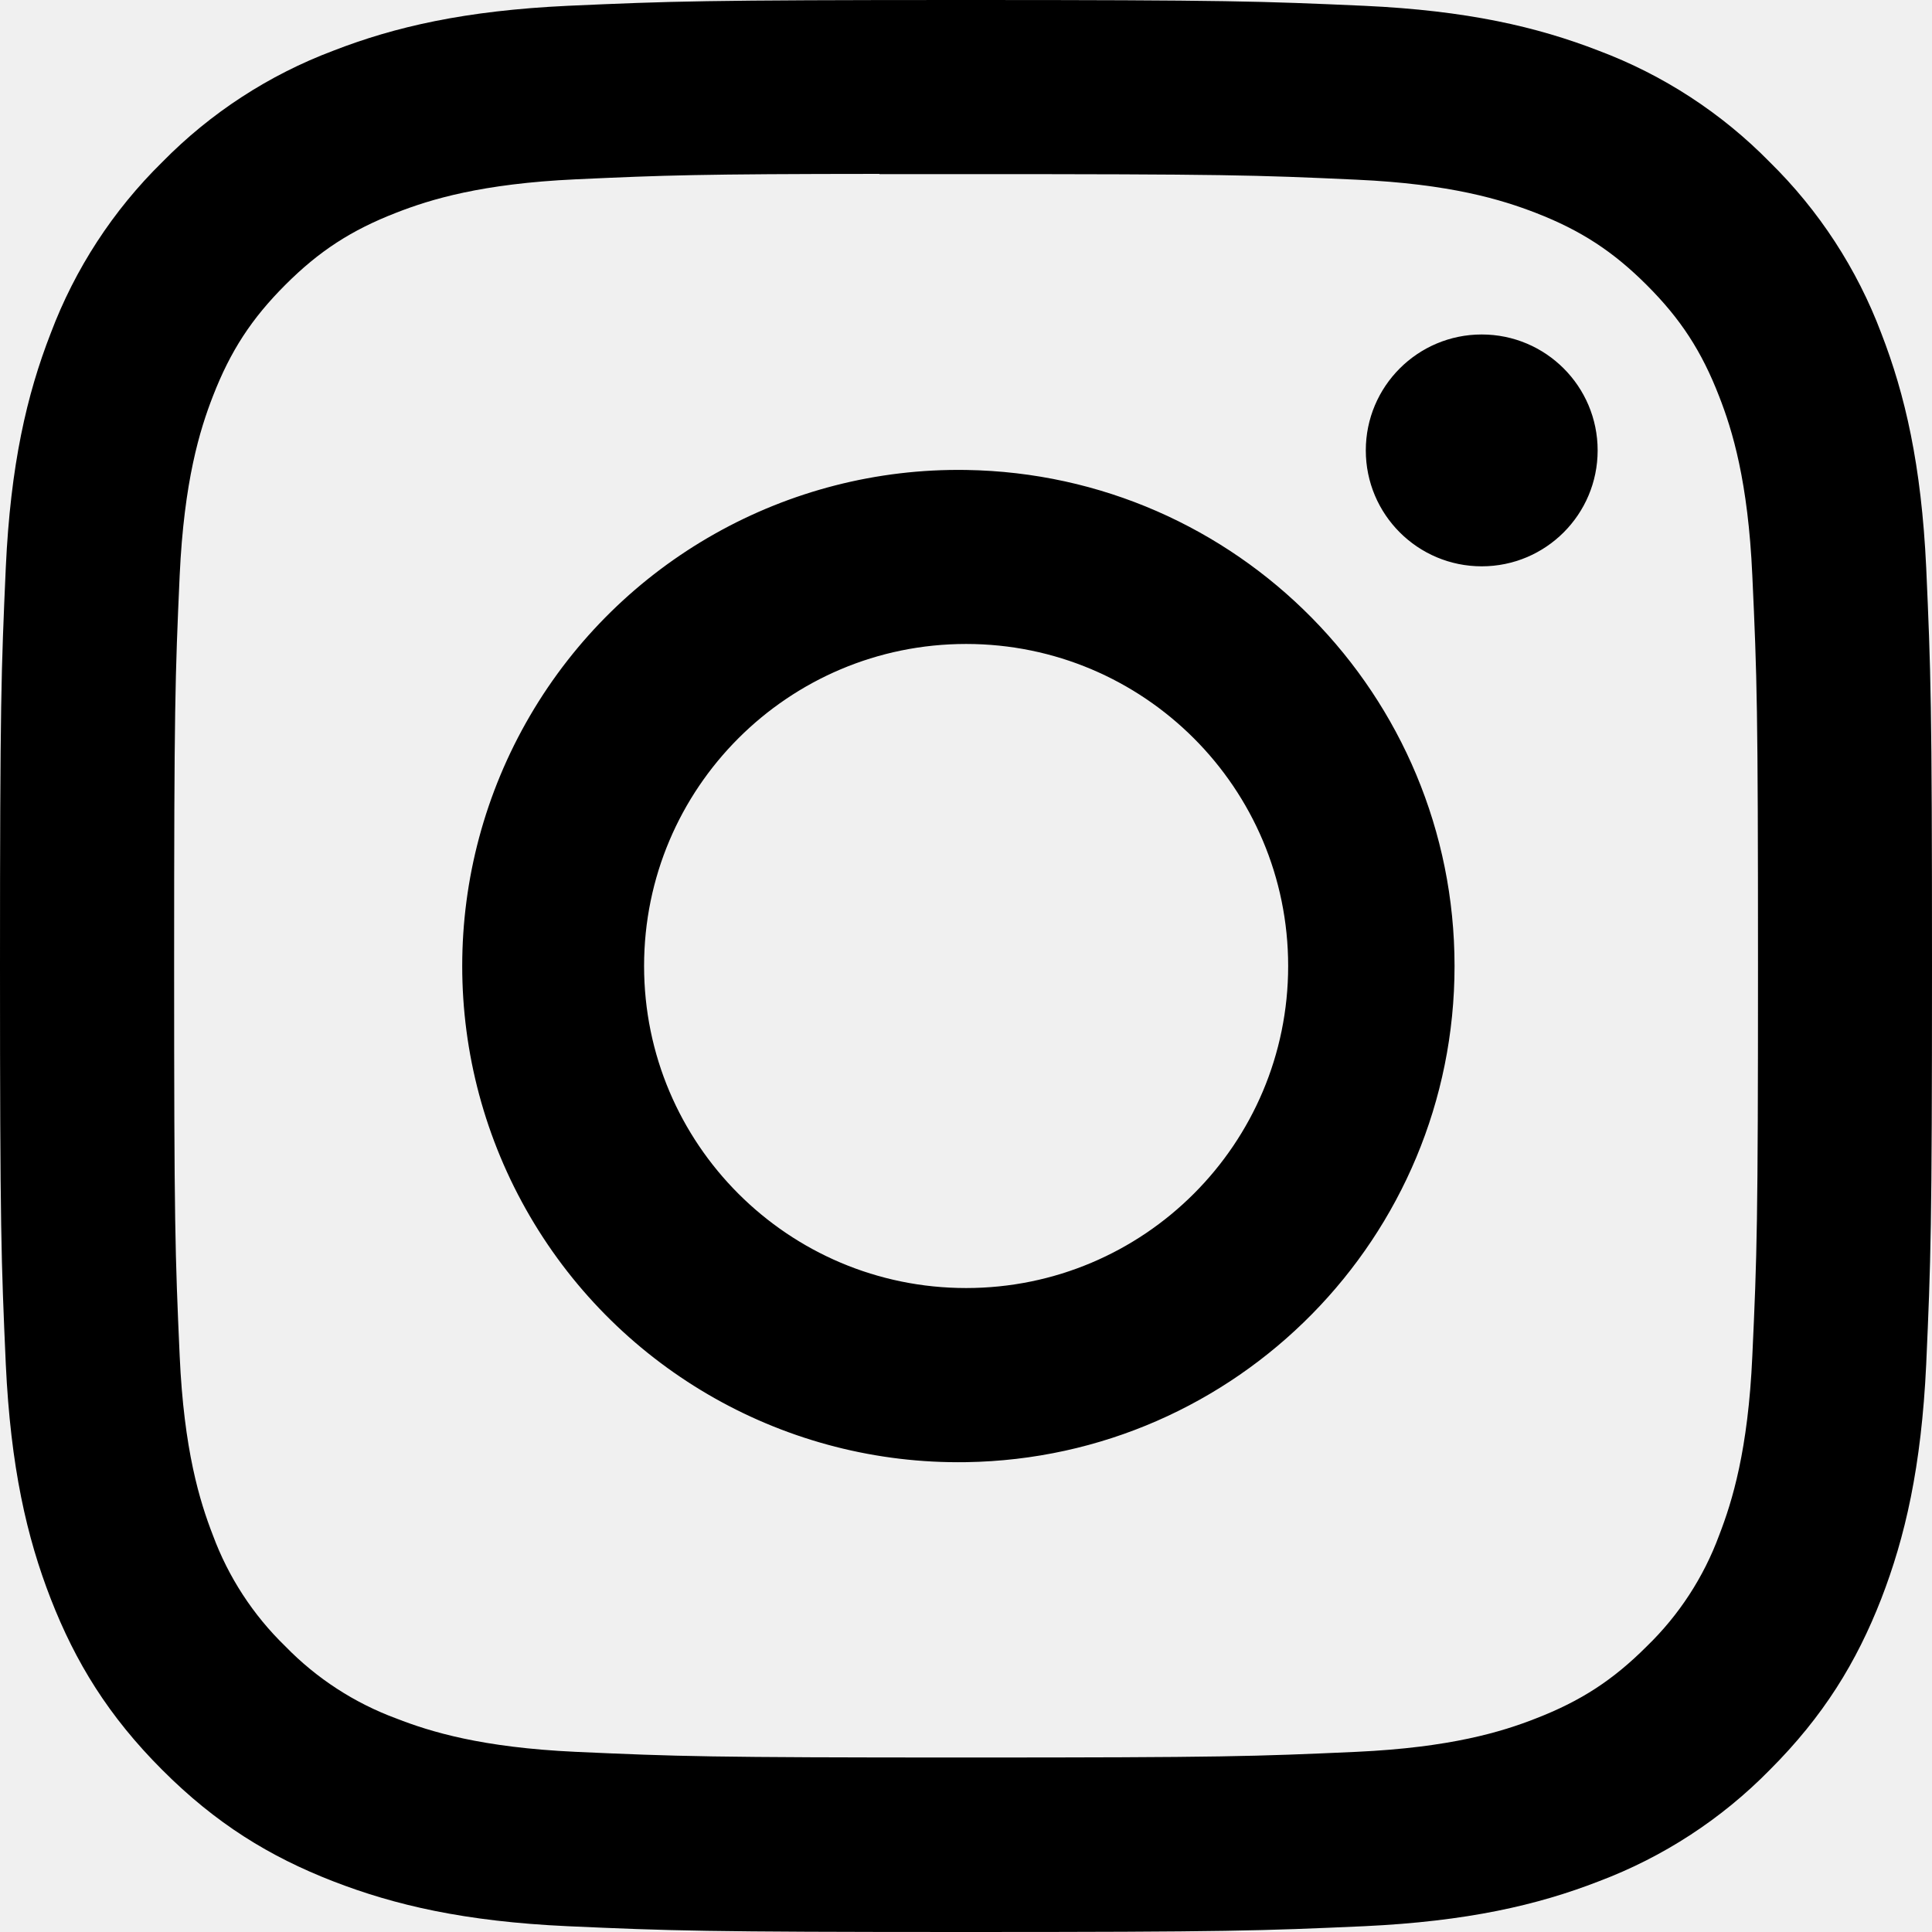
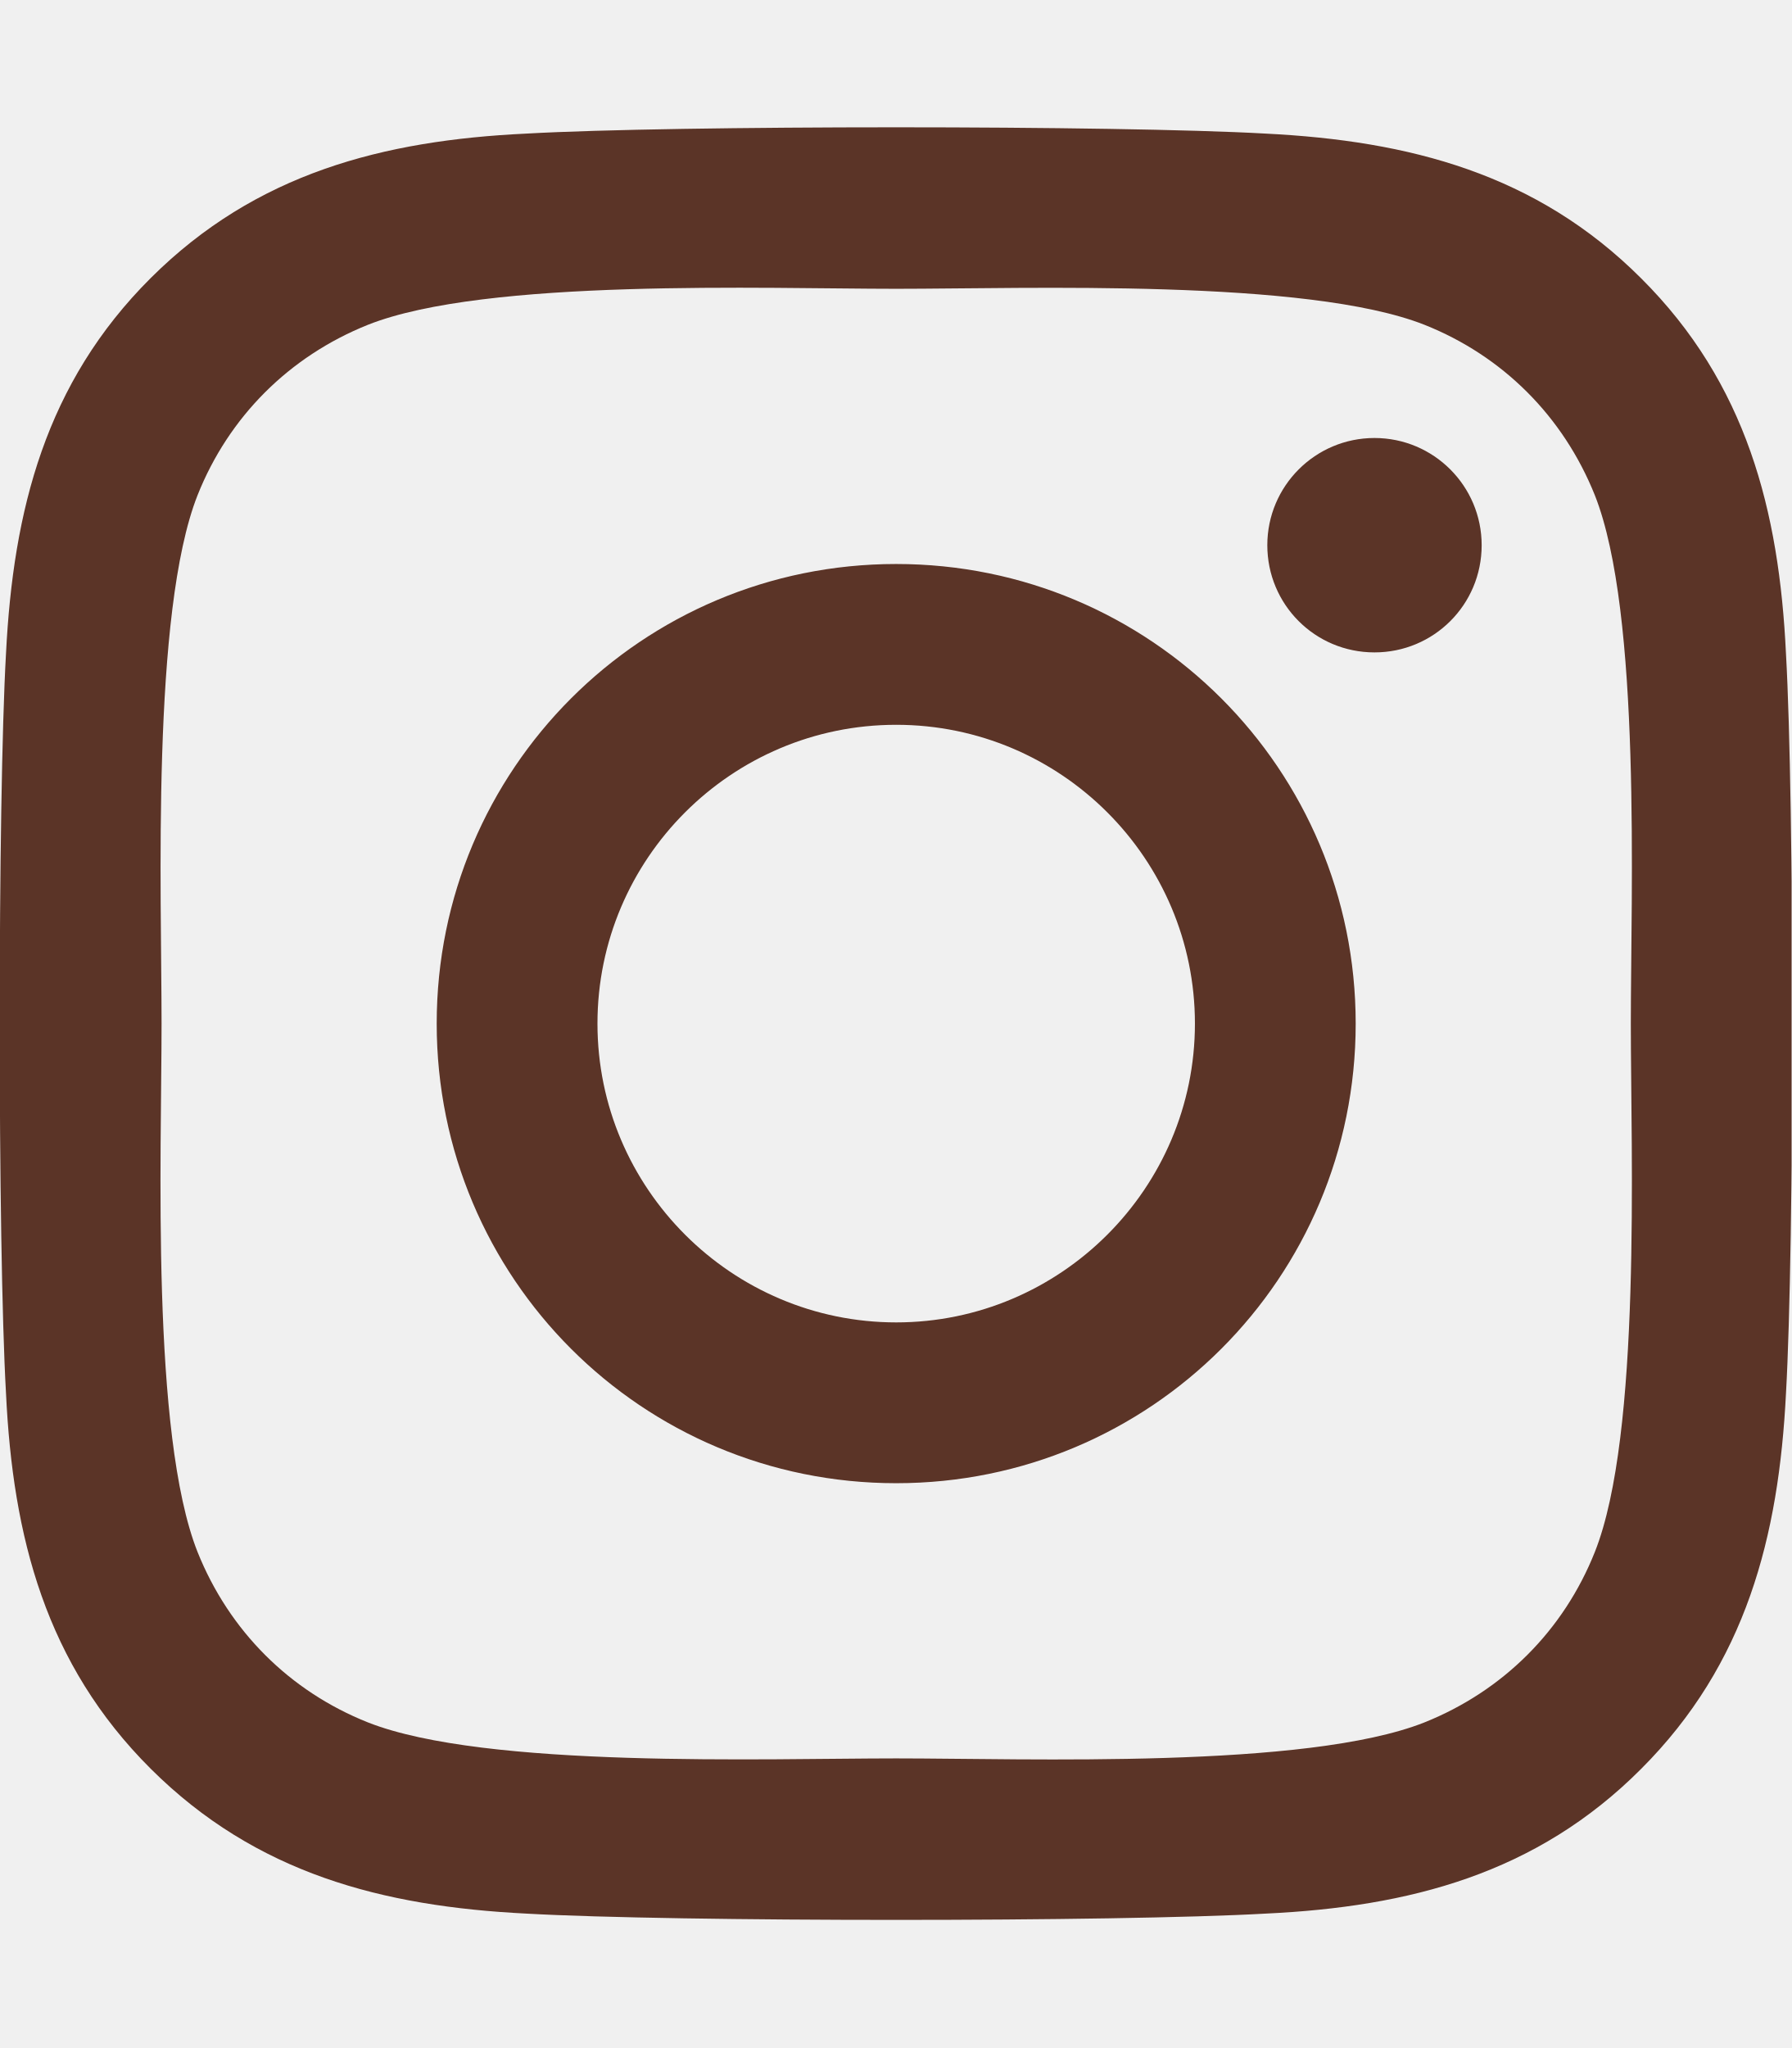
- <svg xmlns="http://www.w3.org/2000/svg" width="16" height="16" fill="currentColor" class="bi bi-instagram" viewBox="0 0 16 16">
-   <path d="M8 0C5.829 0 5.556.01 4.703.048 3.85.088 3.269.222 2.76.42a3.917 3.917 0 0 0-1.417.923A3.927 3.927 0 0 0 .42 2.76C.222 3.268.087 3.85.048 4.7.01 5.555 0 5.827 0 8.001c0 2.172.01 2.444.048 3.297.04.852.174 1.433.372 1.942.205.526.478.972.923 1.417.444.445.89.719 1.416.923.51.198 1.09.333 1.942.372C5.555 15.99 5.827 16 8 16s2.444-.01 3.298-.048c.851-.04 1.434-.174 1.943-.372a3.916 3.916 0 0 0 1.416-.923c.445-.445.718-.891.923-1.417.197-.509.332-1.09.372-1.942C15.99 10.445 16 10.173 16 8s-.01-2.445-.048-3.299c-.04-.851-.175-1.433-.372-1.941a3.926 3.926 0 0 0-.923-1.417A3.911 3.911 0 0 0 13.24.42c-.51-.198-1.092-.333-1.943-.372C10.443.01 10.172 0 7.998 0h.003zm-.717 1.442h.718c2.136 0 2.389.007 3.232.046.78.035 1.204.166 1.486.275.373.145.64.319.92.599.28.28.453.546.598.92.11.281.24.705.275 1.485.039.843.047 1.096.047 3.231s-.008 2.389-.047 3.232c-.035.78-.166 1.203-.275 1.485a2.47 2.47 0 0 1-.599.919c-.28.28-.546.453-.92.598-.28.11-.704.24-1.485.276-.843.038-1.096.047-3.232.047s-2.39-.009-3.233-.047c-.78-.036-1.203-.166-1.485-.276a2.478 2.478 0 0 1-.92-.598 2.48 2.48 0 0 1-.6-.92c-.109-.281-.24-.705-.275-1.485-.038-.843-.046-1.096-.046-3.233 0-2.136.008-2.388.046-3.231.036-.78.166-1.204.276-1.486.145-.373.319-.64.599-.92.28-.28.546-.453.92-.598.282-.11.705-.24 1.485-.276.738-.034 1.024-.044 2.515-.045v.002zm4.988 1.328a.96.96 0 1 0 0 1.92.96.96 0 0 0 0-1.92zm-4.27 1.122a4.109 4.109 0 1 0 0 8.217 4.109 4.109 0 0 0 0-8.217zm0 1.441a2.667 2.667 0 1 1 0 5.334 2.667 2.667 0 0 1 0-5.334z" />
+ <svg xmlns="http://www.w3.org/2000/svg" width="448" height="512" viewBox="0 0 448 512" fill="none">
+   <g clip-path="url(#clip0_0_1)">
+     <path d="M224.1 141C160.5 141 109.2 192.3 109.2 255.9C109.2 319.5 160.5 370.8 224.1 370.8C287.7 370.8 339 319.5 339 255.9C339 192.3 287.7 141 224.1 141ZM224.1 330.6C183 330.6 149.4 297.1 149.4 255.9C149.4 214.7 182.9 181.2 224.1 181.2C265.3 181.2 298.8 214.7 298.8 255.9C298.8 297.1 265.2 330.6 224.1 330.6ZM370.5 136.3C370.5 151.2 358.5 163.1 343.7 163.1C328.8 163.1 316.9 151.1 316.9 136.3C316.9 121.5 328.9 109.5 343.7 109.5C358.5 109.5 370.5 121.5 370.5 136.3ZM446.6 163.5C444.9 127.6 436.7 95.8 410.4 69.6C384.2 43.4 352.4 35.2 316.5 33.4C279.5 31.3 168.6 31.3 131.6 33.4C95.8 35.1 64 43.3 37.7 69.5C11.4 95.7 3.3 127.5 1.5 163.4C-0.6 200.4 -0.6 311.3 1.5 348.3C3.2 384.2 11.4 416 37.7 442.2C64 468.4 95.7 476.6 131.6 478.4C168.6 480.5 279.5 480.5 316.5 478.4C352.4 476.7 384.2 468.5 410.4 442.2C436.6 416 444.8 384.2 446.6 348.3C448.7 311.3 448.7 200.5 446.6 163.5ZM398.8 388C391 407.6 375.9 422.7 356.2 430.6C326.7 442.3 256.7 439.6 224.1 439.6C191.5 439.6 121.4 442.2 92 430.6C72.4 422.8 57.3 407.7 49.4 388C37.7 358.5 40.4 288.5 40.4 255.9C40.4 223.3 37.8 153.2 49.4 123.8C57.2 104.2 72.3 89.1 92 81.2C121.5 69.5 191.5 72.2 224.1 72.2C256.7 72.2 326.8 69.6 356.2 81.2C375.8 89 390.9 104.1 398.8 123.8C410.5 153.3 407.8 223.3 407.8 255.9C407.8 288.5 410.5 358.6 398.8 388Z" fill="#5B3427" />
+   </g>
+   <defs>
+     <clipPath id="clip0_0_1">
+       <rect width="448" height="512" fill="white" />
+     </clipPath>
+   </defs>
</svg>
